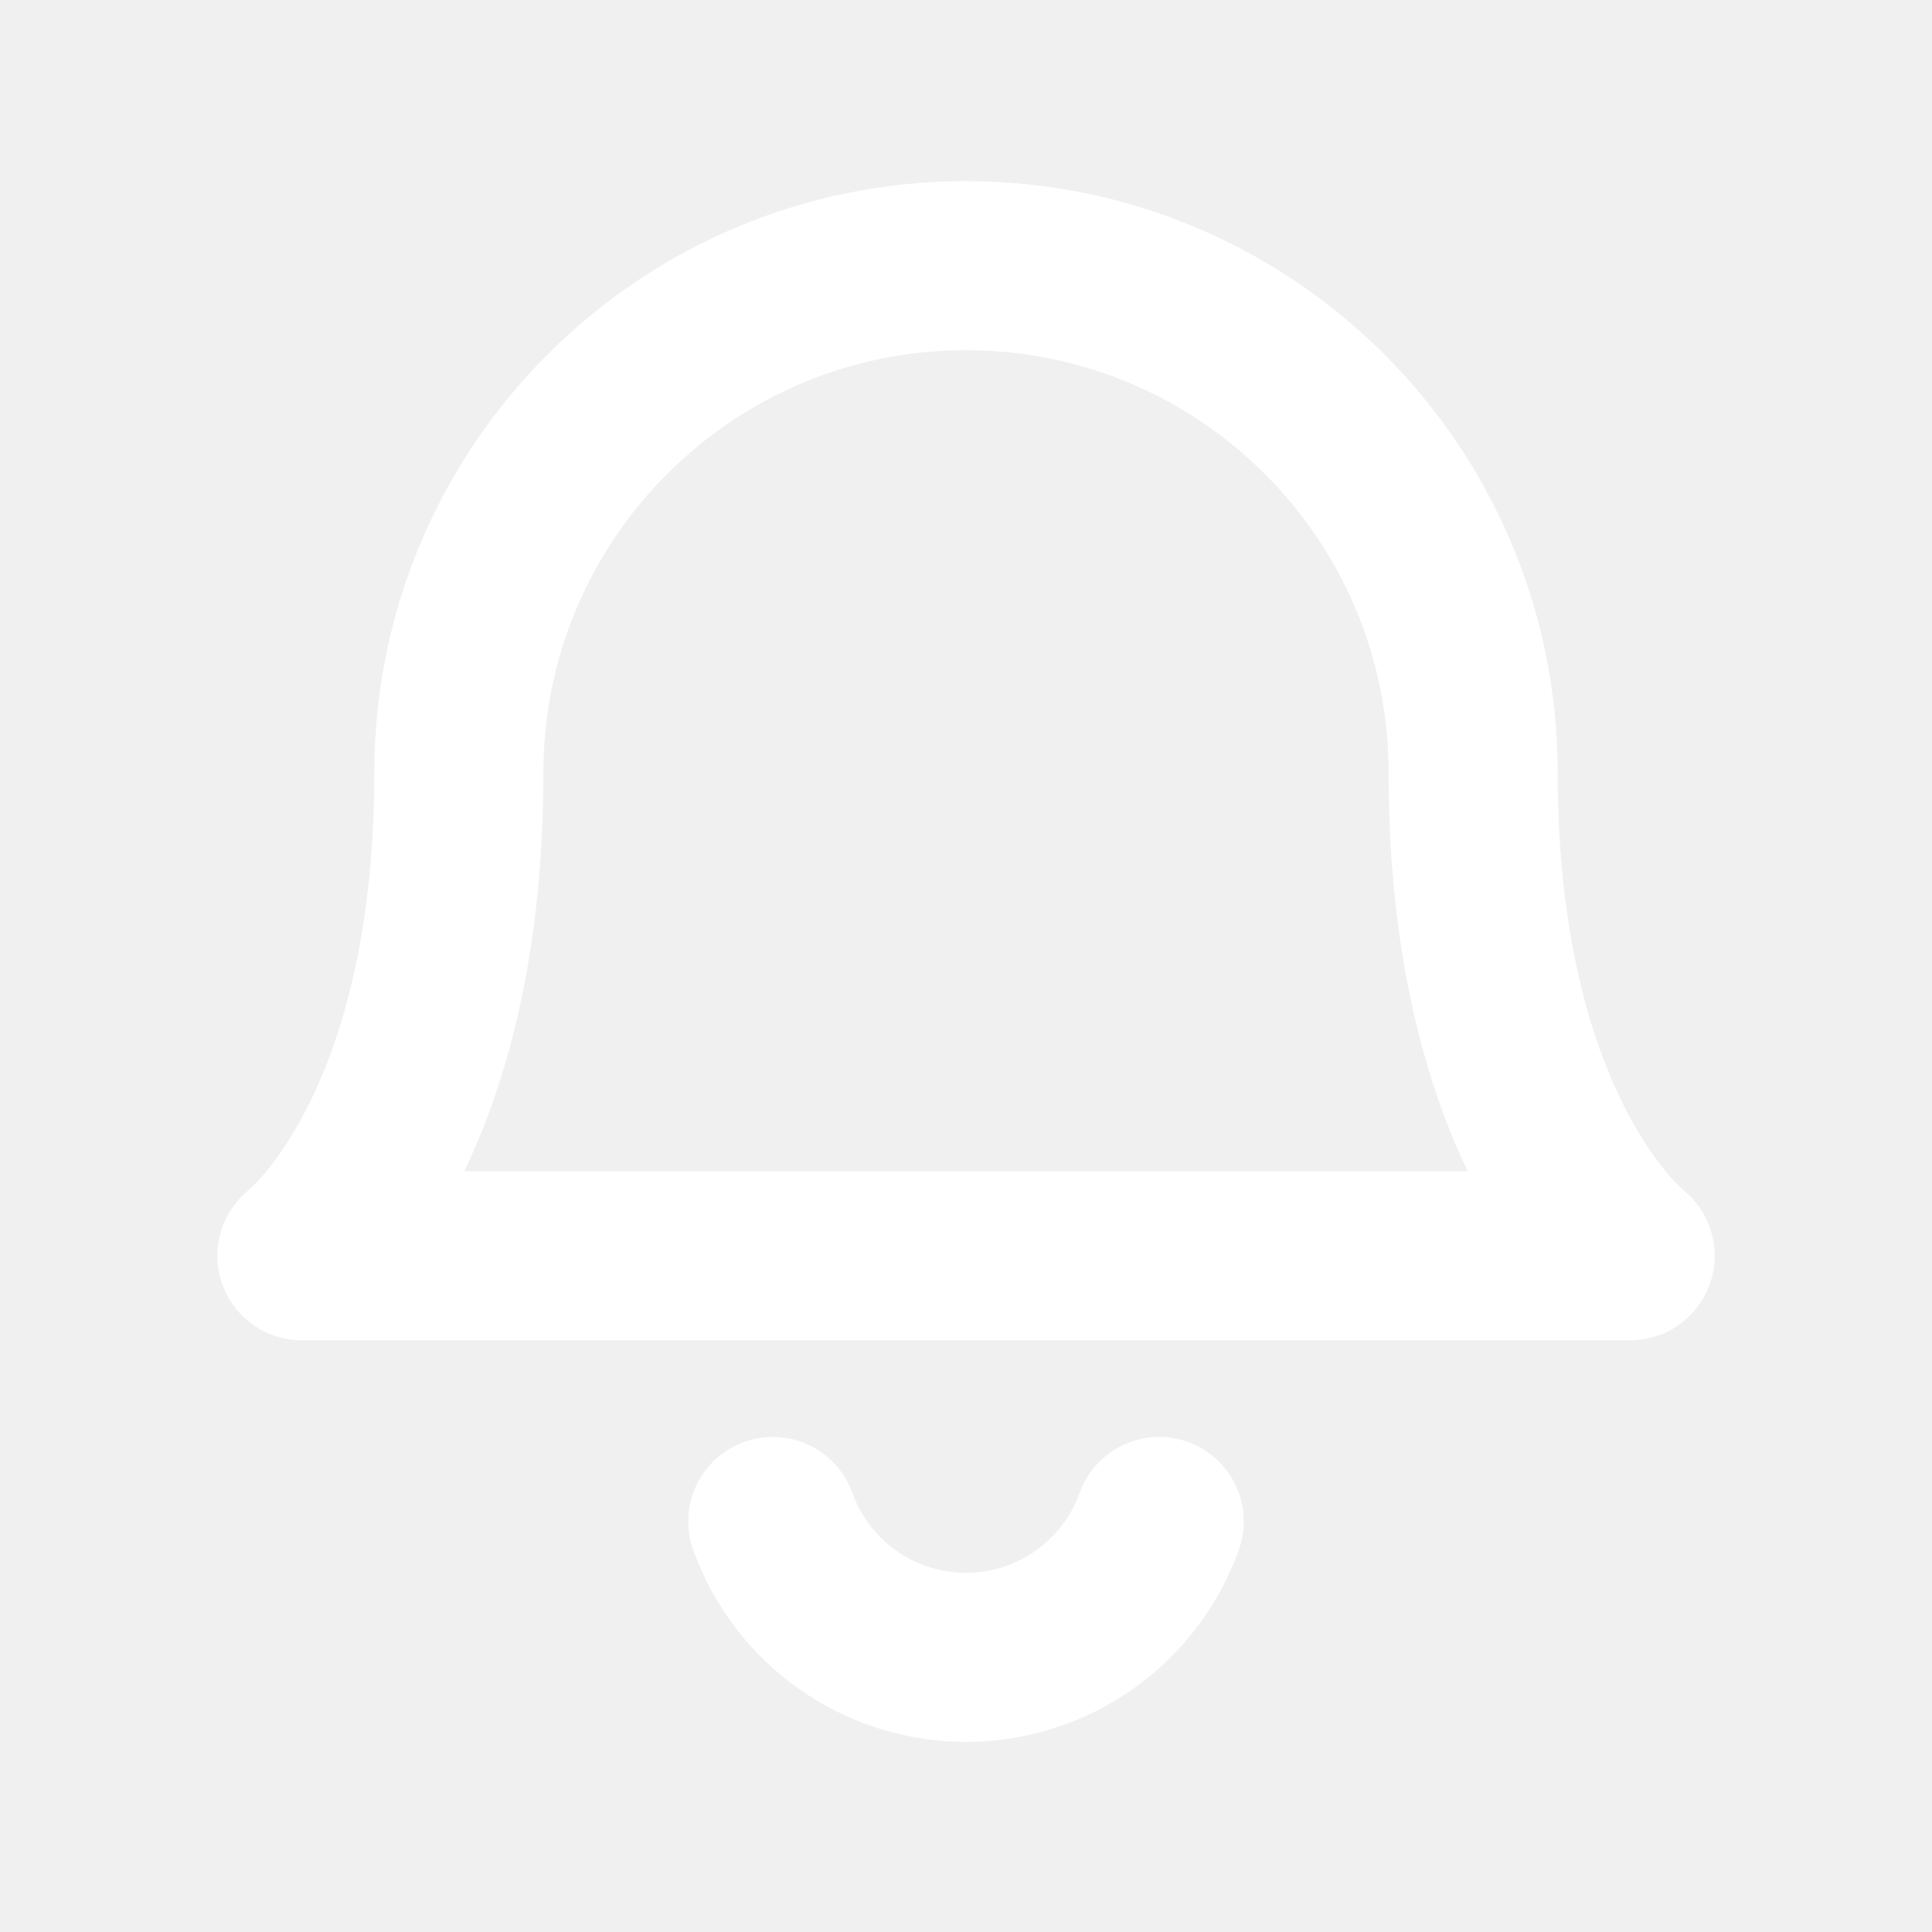
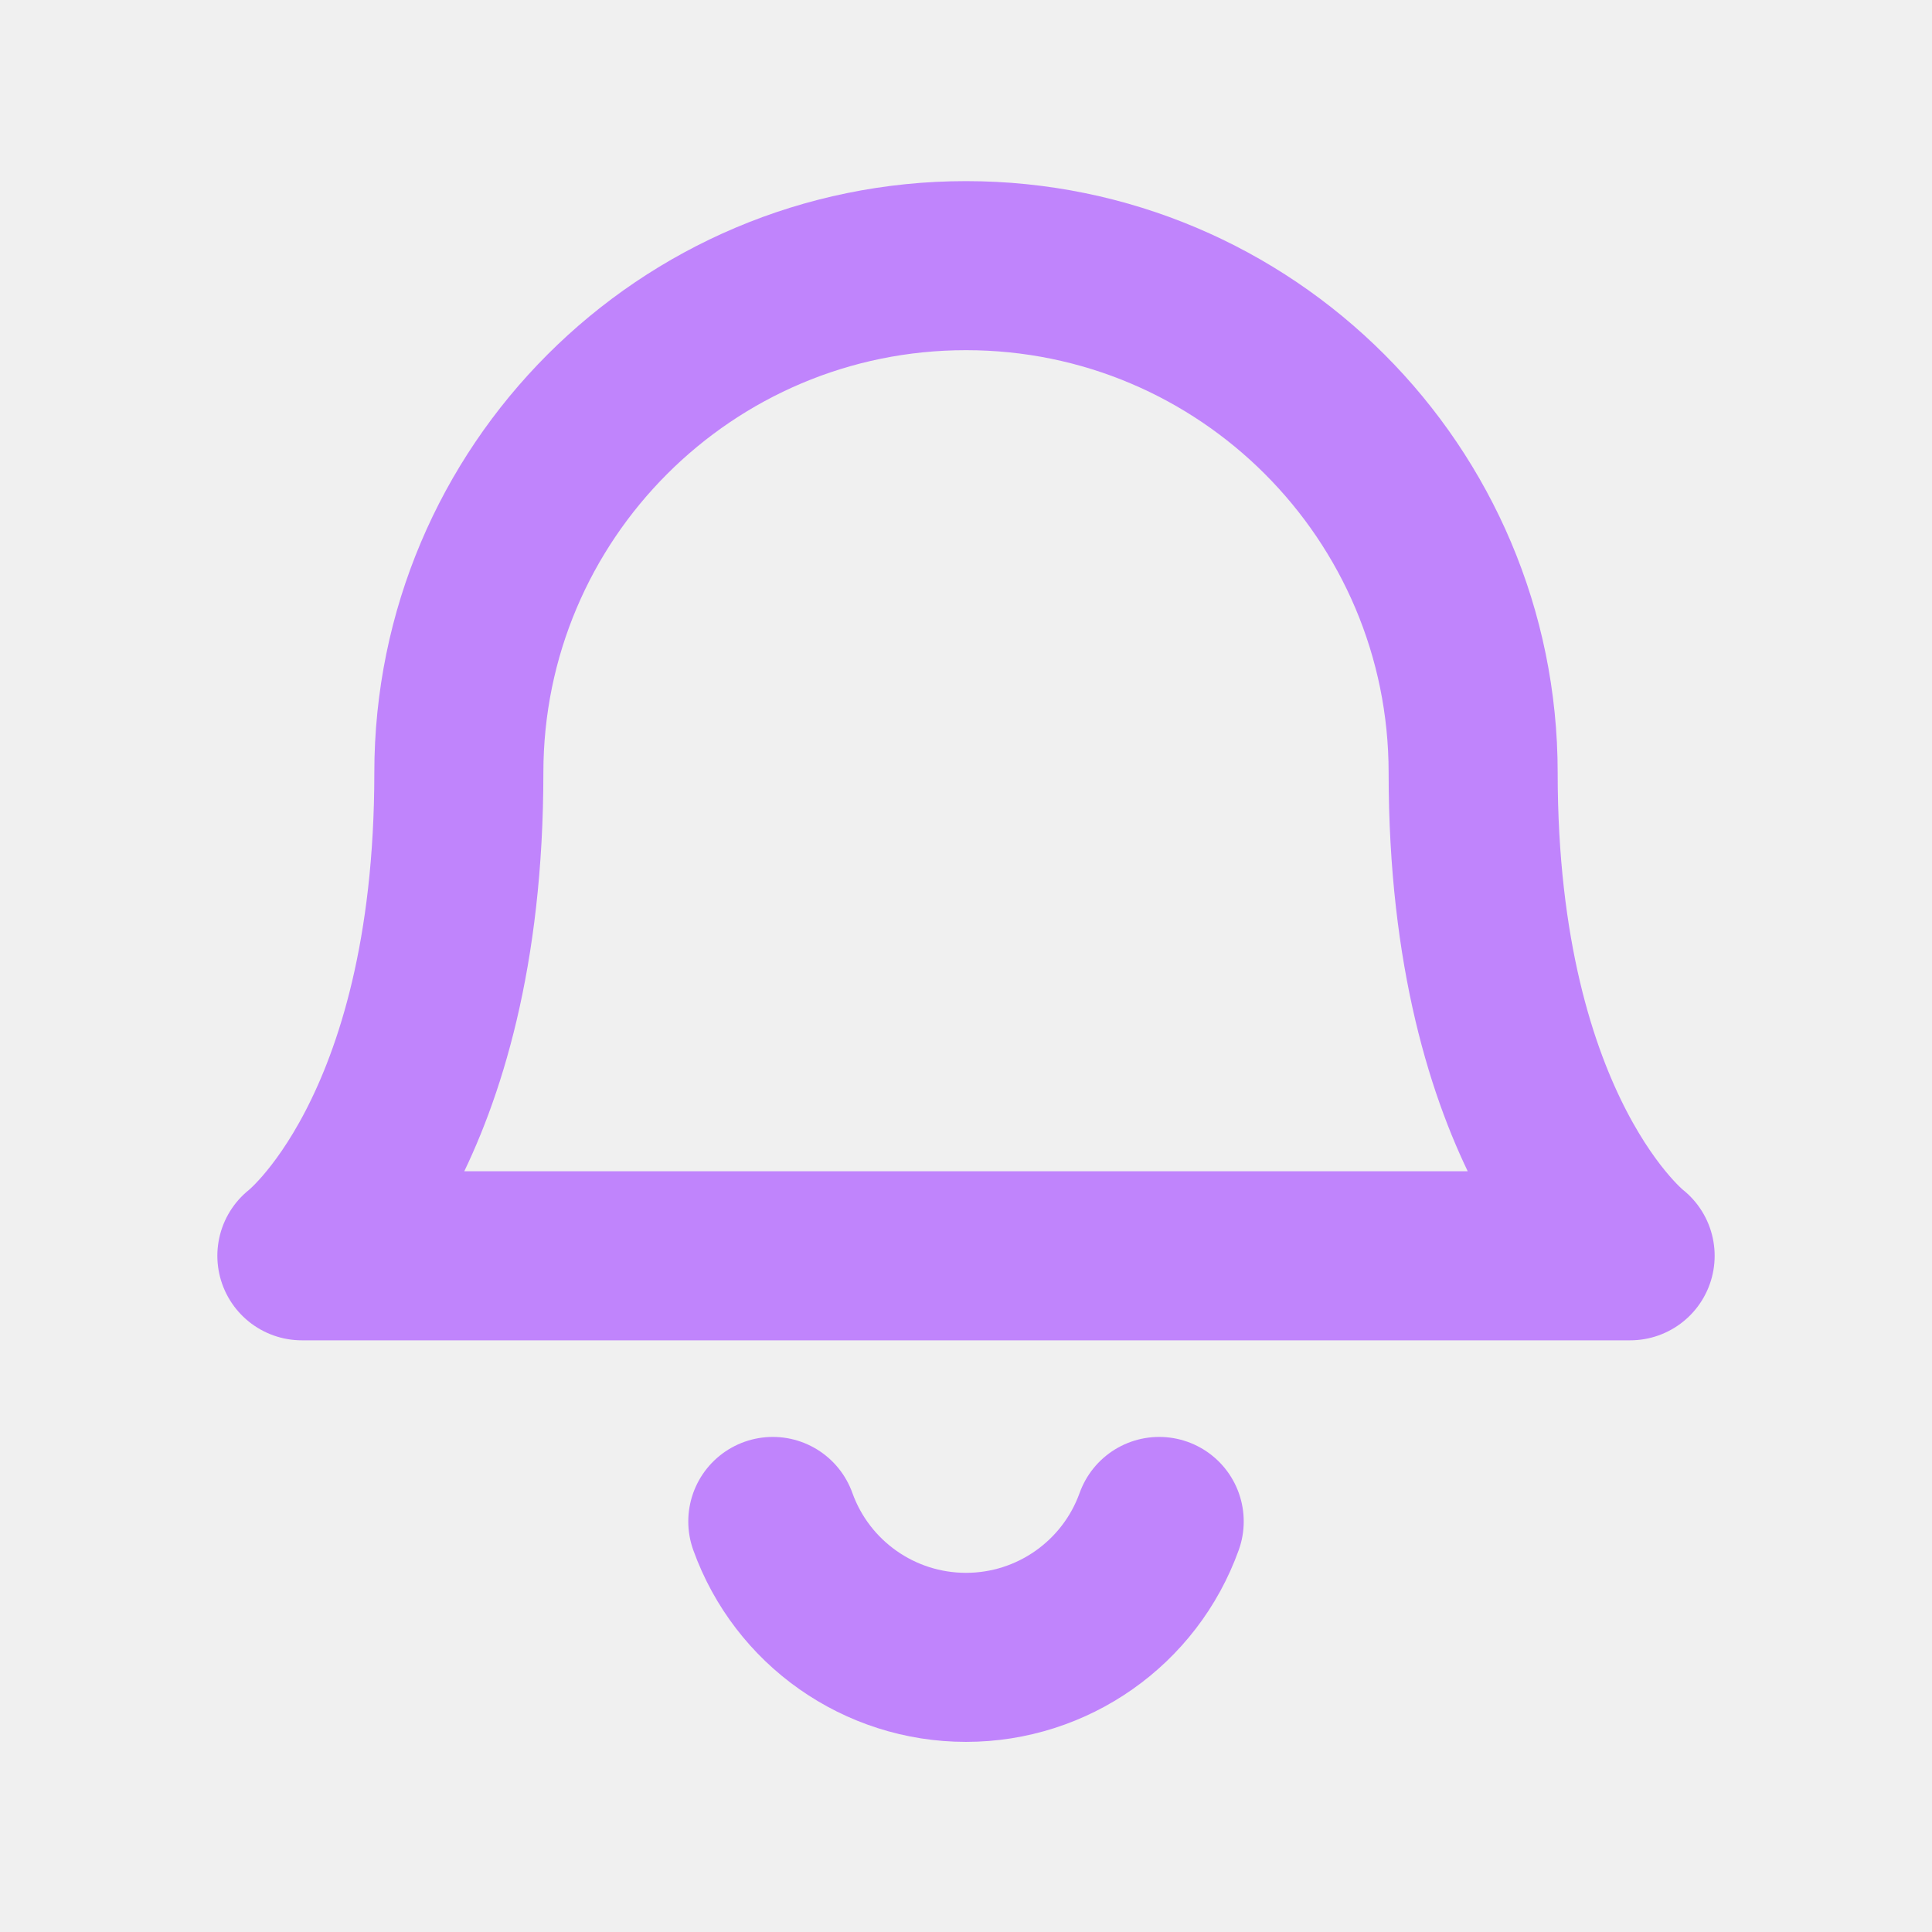
<svg xmlns="http://www.w3.org/2000/svg" viewBox="0 0 16 16" width="16" height="16">
-   <path d="M8 2.2a4.2 4.2 0 0 0-4.2 4.2c0 3-1.3 4-1.3 4h11c0 0-1.3-1-1.3-4A4.2 4.2 0 0 0 8 2.2Z" fill="none" stroke="#FFFFFF" stroke-width="1.4" stroke-linejoin="round" />
-   <path d="M6.4 12.6a1.7 1.7 0 0 0 3.2 0" fill="none" stroke="#FFFFFF" stroke-width="1.4" stroke-linecap="round" />
+   <path d="M8 2.2a4.2 4.2 0 0 0-4.2 4.2c0 3-1.3 4-1.3 4h11c0 0-1.3-1-1.3-4A4.2 4.2 0 0 0 8 2.2Z" fill="none" stroke="#C084FC" stroke-width="1.4" stroke-linejoin="round" />
+   <path d="M6.4 12.6a1.7 1.7 0 0 0 3.2 0" fill="none" stroke="#C084FC" stroke-width="1.4" stroke-linecap="round" />
</svg>
